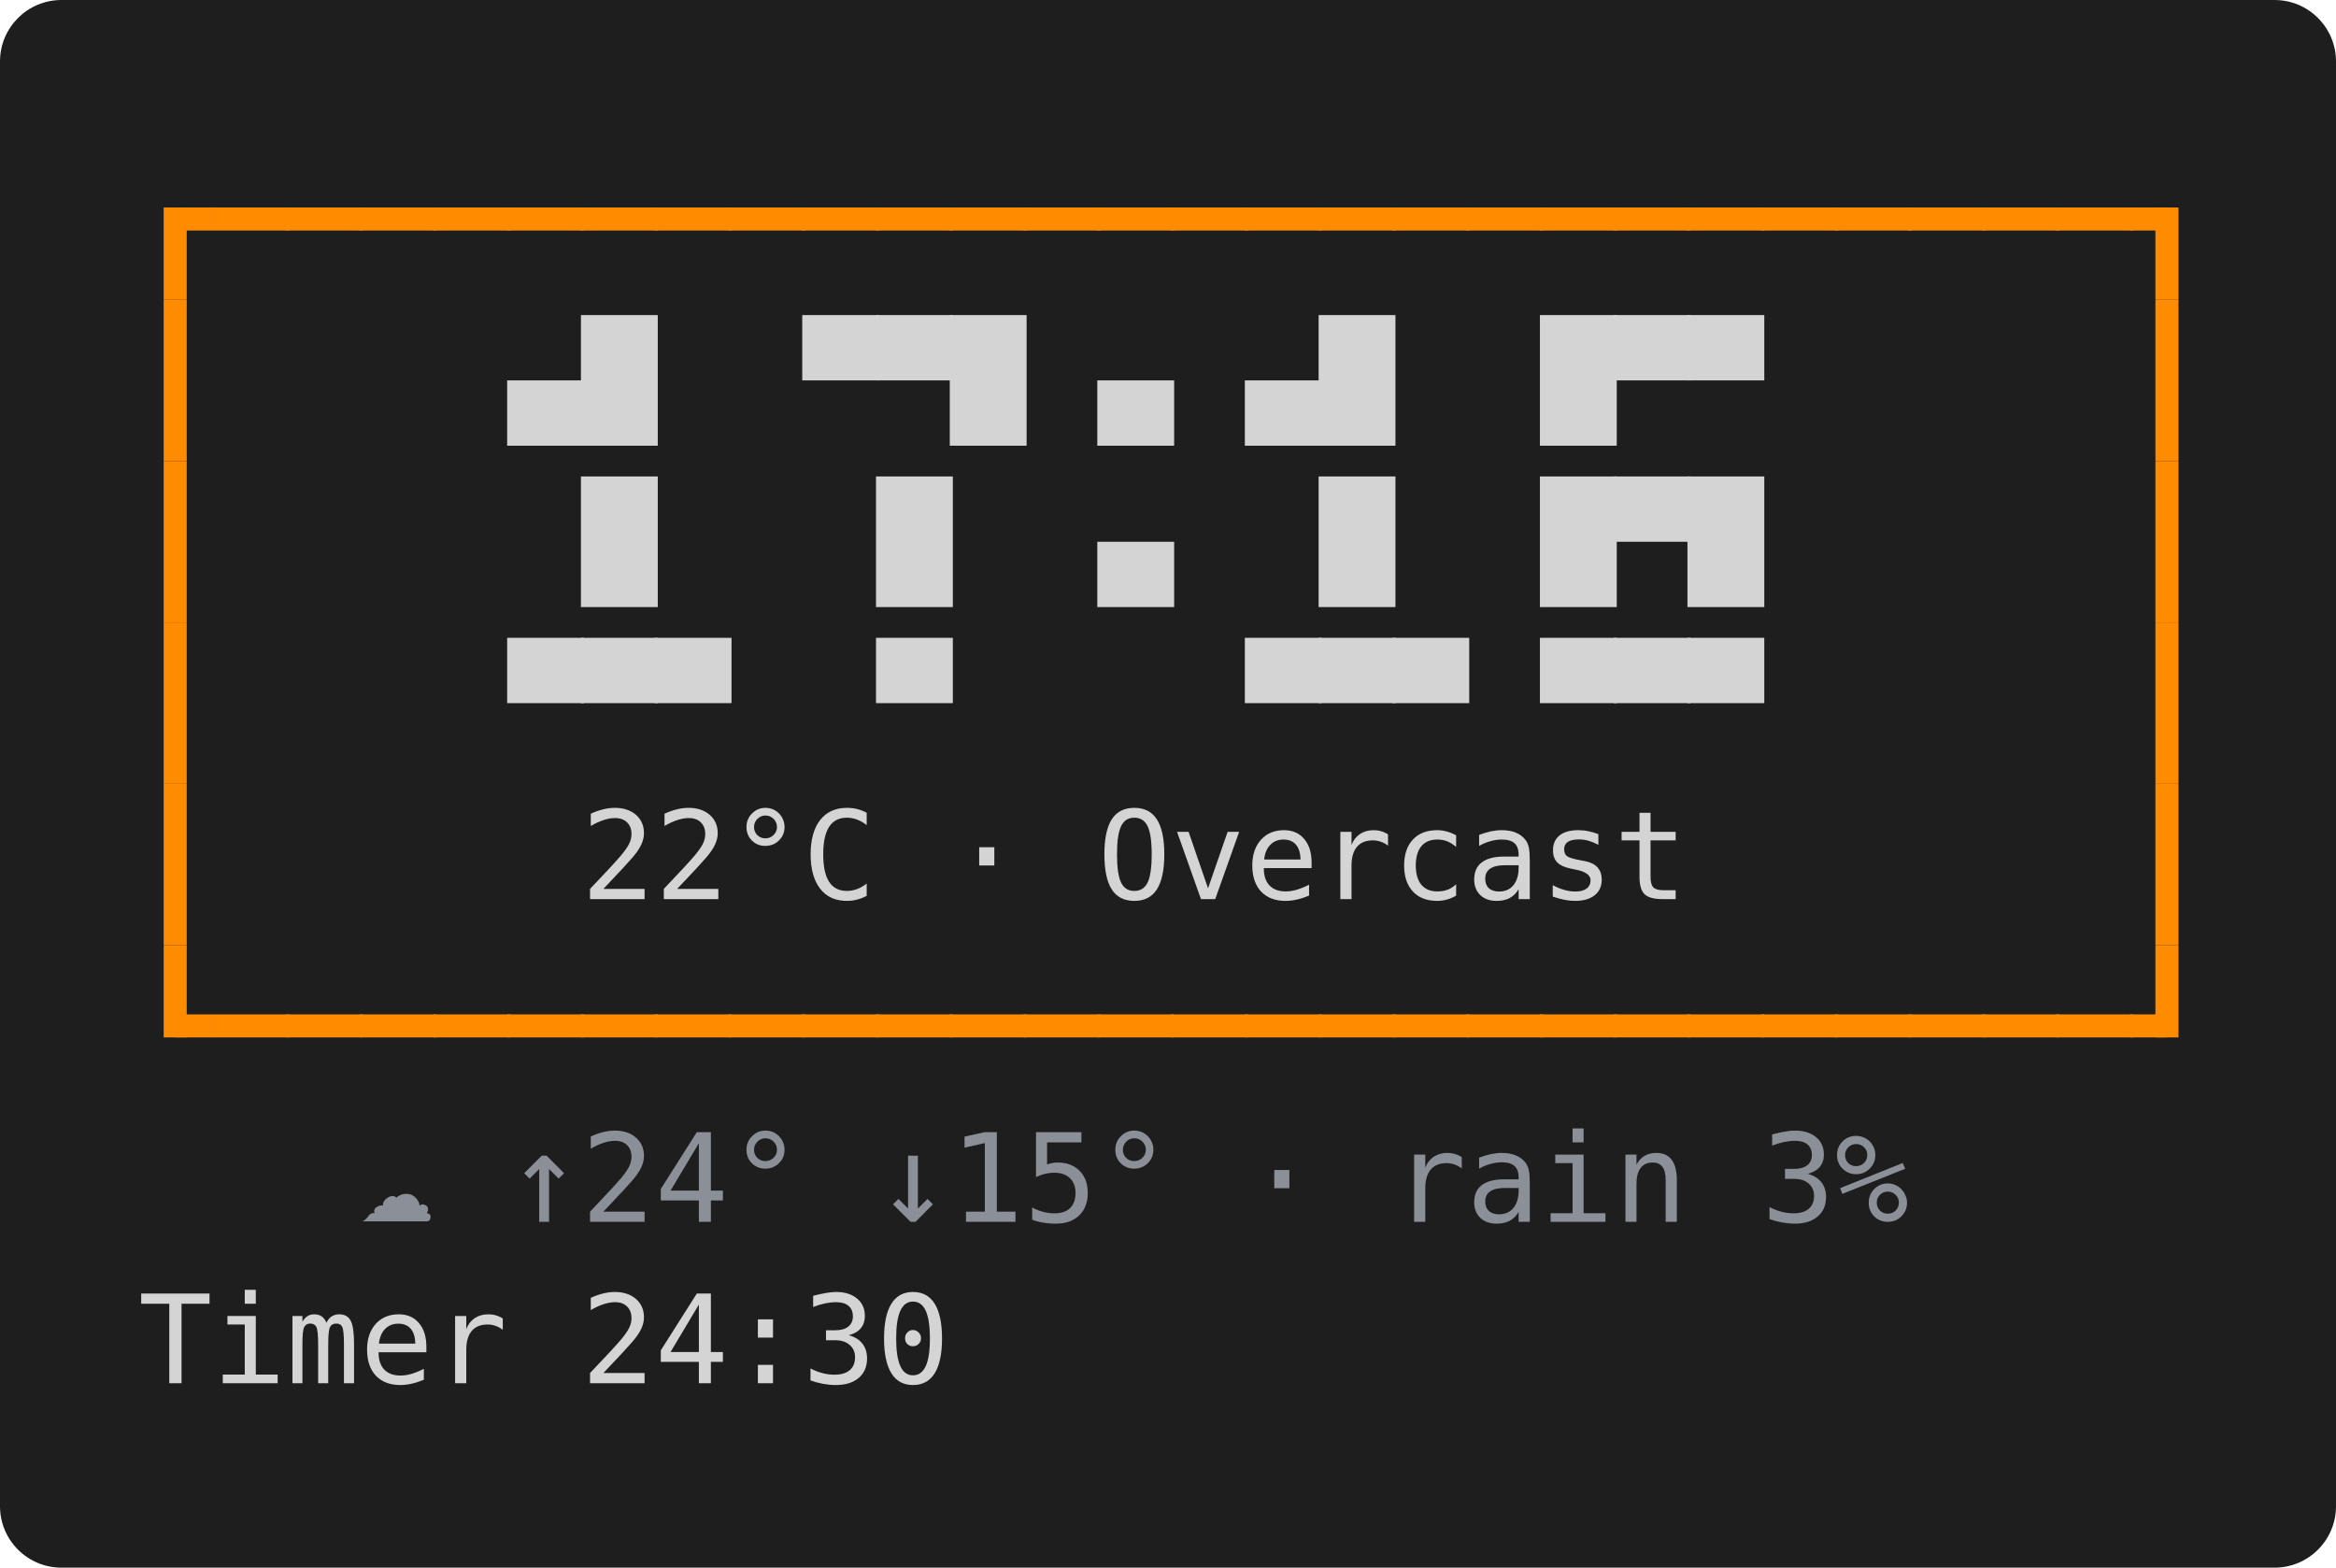
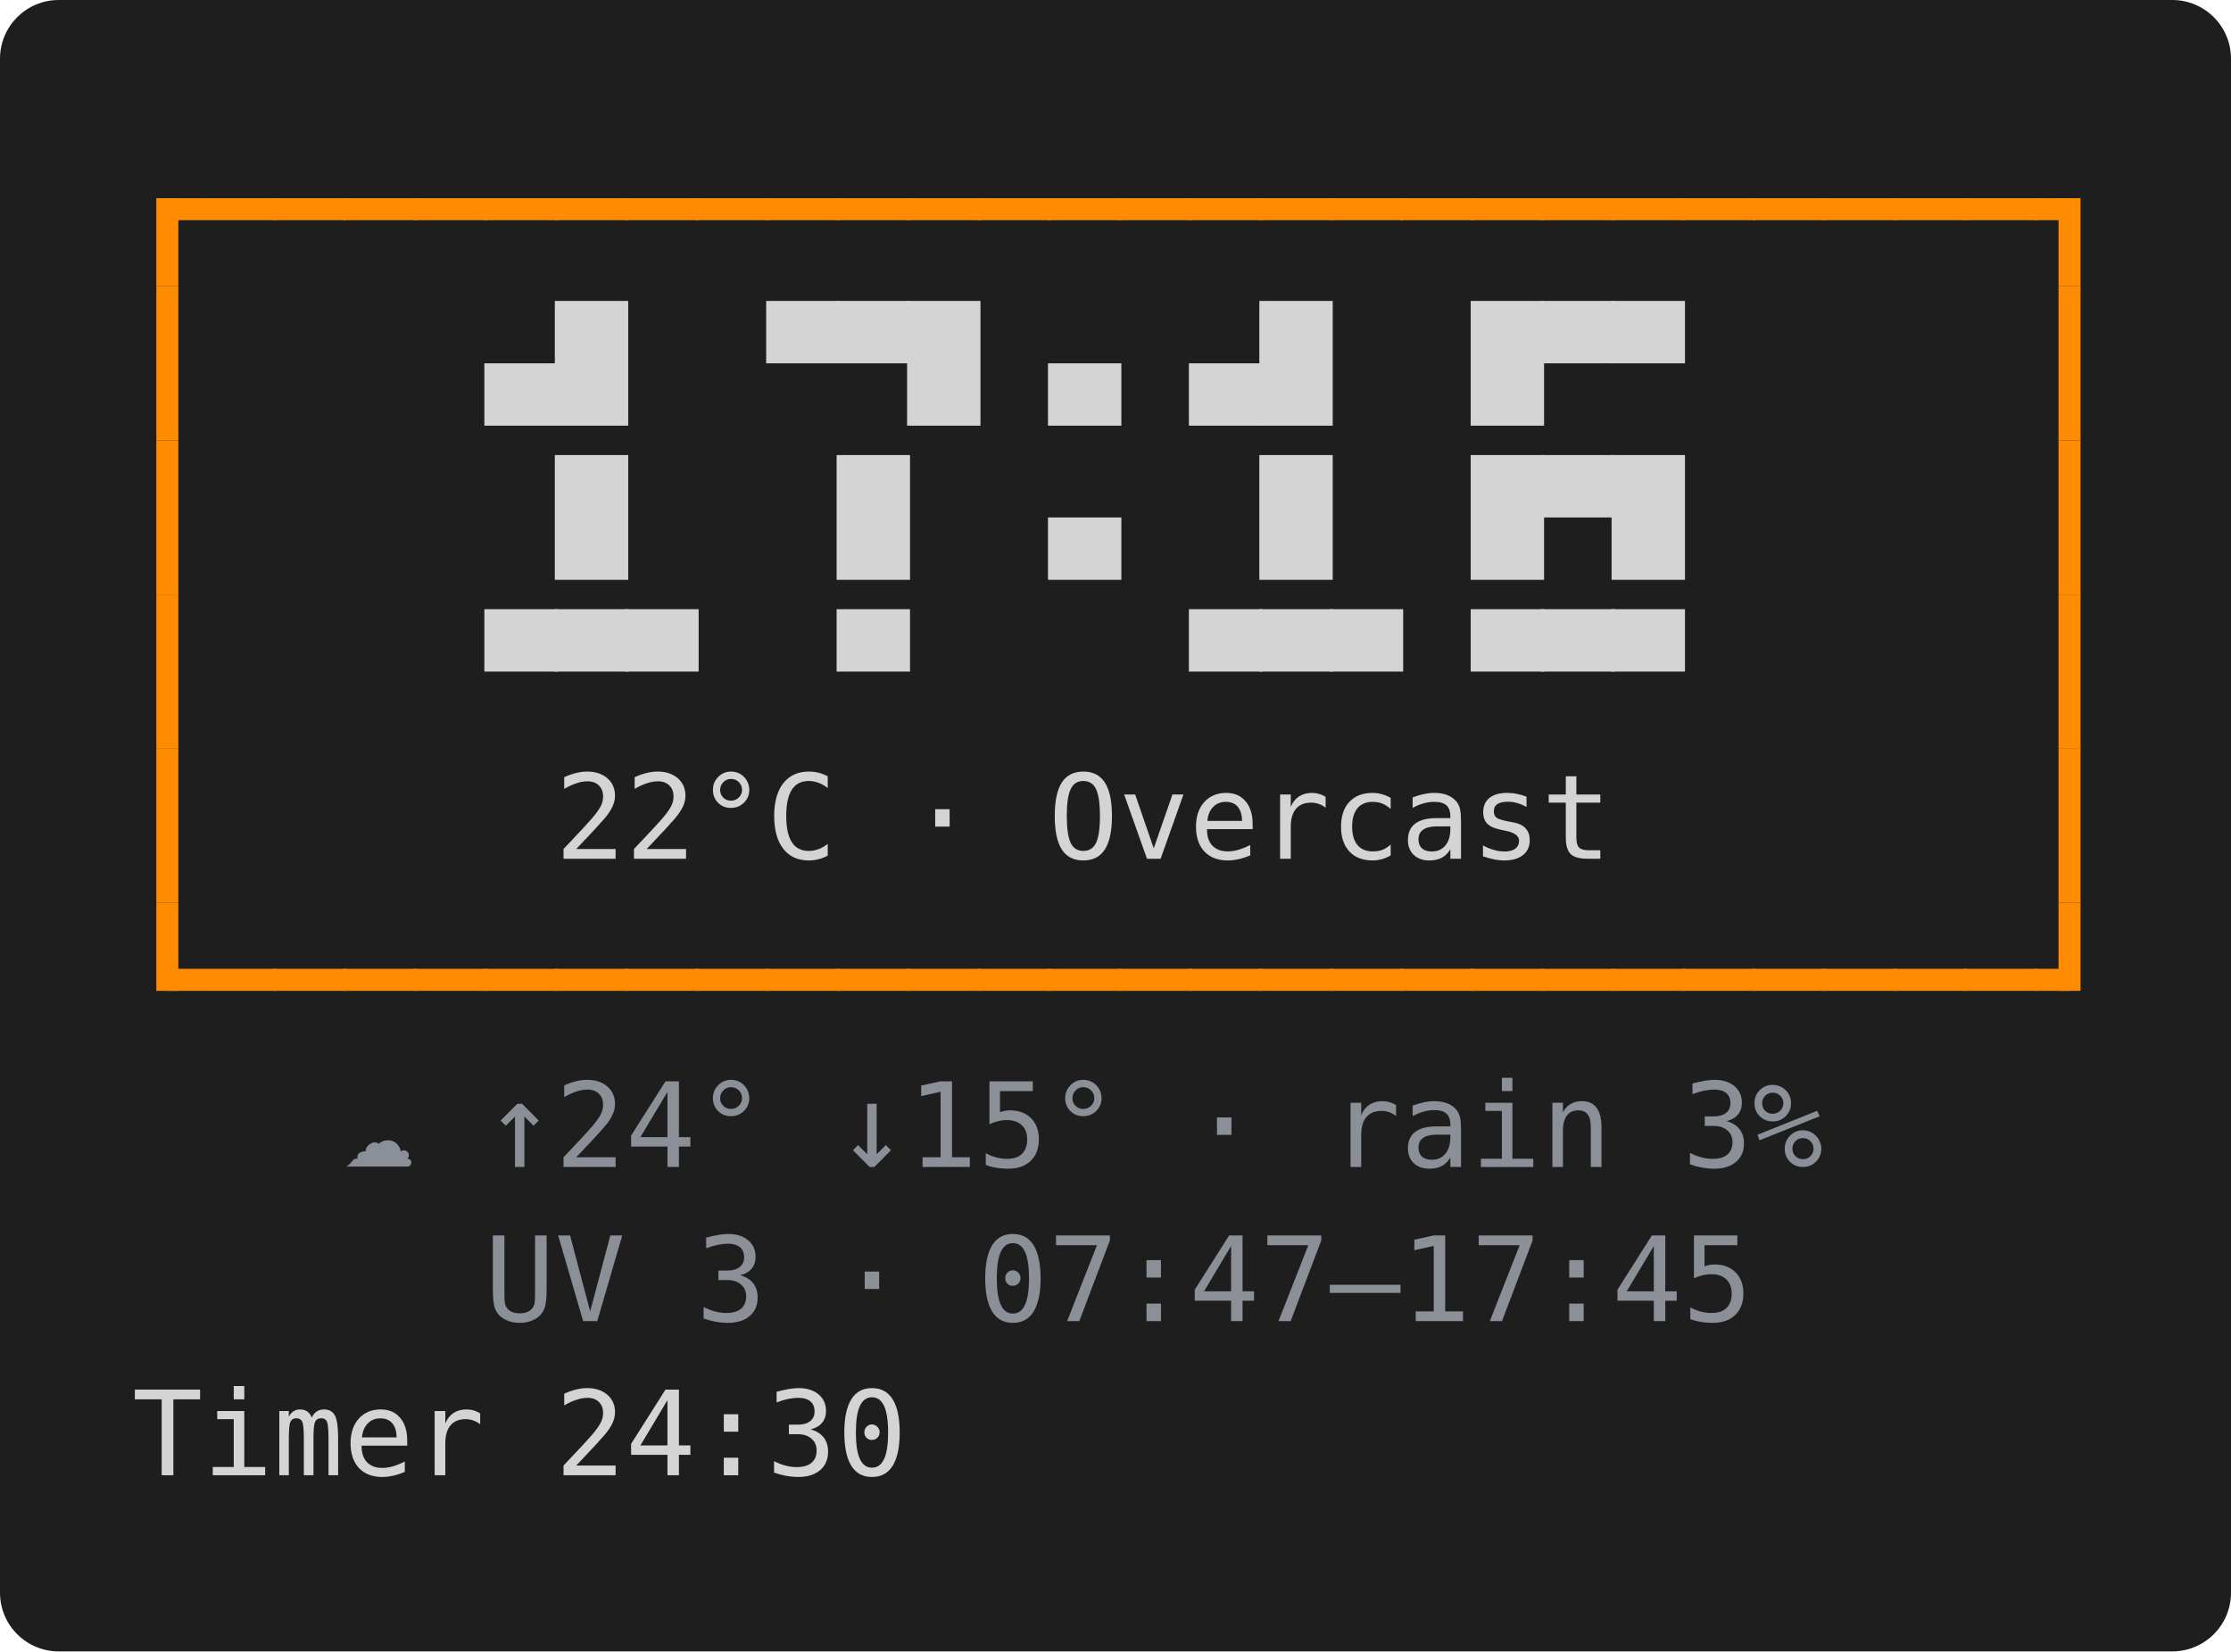
- <svg xmlns="http://www.w3.org/2000/svg" width="304" height="204" viewBox="0 0 304 204" font-family="DejaVu Sans Mono, Menlo, Consolas, monospace" font-size="16">
-   <rect width="304" height="204" rx="8" fill="#1e1e1e" />
+ <svg xmlns="http://www.w3.org/2000/svg" width="304" height="225" viewBox="0 0 304 225" font-family="DejaVu Sans Mono, Menlo, Consolas, monospace" font-size="16">
+   <rect width="304" height="225" rx="8" fill="#1e1e1e" />
  <line x1="22.8" y1="28.5" x2="27.6" y2="28.5" stroke="#ff8c00" stroke-width="3" />
  <line x1="22.8" y1="27.0" x2="22.8" y2="39.0" stroke="#ff8c00" stroke-width="3" />
  <line x1="27.6" y1="28.5" x2="37.6" y2="28.5" stroke="#ff8c00" stroke-width="3" />
  <line x1="37.2" y1="28.5" x2="47.2" y2="28.5" stroke="#ff8c00" stroke-width="3" />
  <line x1="46.8" y1="28.5" x2="56.8" y2="28.5" stroke="#ff8c00" stroke-width="3" />
  <line x1="56.4" y1="28.5" x2="66.4" y2="28.5" stroke="#ff8c00" stroke-width="3" />
  <line x1="66.0" y1="28.5" x2="76.0" y2="28.5" stroke="#ff8c00" stroke-width="3" />
  <line x1="75.6" y1="28.5" x2="85.6" y2="28.5" stroke="#ff8c00" stroke-width="3" />
  <line x1="85.2" y1="28.5" x2="95.2" y2="28.5" stroke="#ff8c00" stroke-width="3" />
  <line x1="94.8" y1="28.5" x2="104.8" y2="28.5" stroke="#ff8c00" stroke-width="3" />
  <line x1="104.4" y1="28.5" x2="114.4" y2="28.5" stroke="#ff8c00" stroke-width="3" />
  <line x1="114.0" y1="28.5" x2="124.0" y2="28.5" stroke="#ff8c00" stroke-width="3" />
  <line x1="123.6" y1="28.5" x2="133.6" y2="28.5" stroke="#ff8c00" stroke-width="3" />
  <line x1="133.2" y1="28.5" x2="143.2" y2="28.5" stroke="#ff8c00" stroke-width="3" />
  <line x1="142.8" y1="28.5" x2="152.8" y2="28.5" stroke="#ff8c00" stroke-width="3" />
  <line x1="152.4" y1="28.5" x2="162.4" y2="28.5" stroke="#ff8c00" stroke-width="3" />
  <line x1="162.0" y1="28.5" x2="172.0" y2="28.5" stroke="#ff8c00" stroke-width="3" />
  <line x1="171.6" y1="28.5" x2="181.6" y2="28.5" stroke="#ff8c00" stroke-width="3" />
  <line x1="181.2" y1="28.5" x2="191.2" y2="28.5" stroke="#ff8c00" stroke-width="3" />
  <line x1="190.8" y1="28.5" x2="200.8" y2="28.5" stroke="#ff8c00" stroke-width="3" />
  <line x1="200.4" y1="28.5" x2="210.4" y2="28.5" stroke="#ff8c00" stroke-width="3" />
  <line x1="210.0" y1="28.5" x2="220.0" y2="28.5" stroke="#ff8c00" stroke-width="3" />
  <line x1="219.6" y1="28.5" x2="229.6" y2="28.5" stroke="#ff8c00" stroke-width="3" />
  <line x1="229.2" y1="28.5" x2="239.2" y2="28.5" stroke="#ff8c00" stroke-width="3" />
  <line x1="238.8" y1="28.5" x2="248.8" y2="28.5" stroke="#ff8c00" stroke-width="3" />
  <line x1="248.4" y1="28.5" x2="258.4" y2="28.5" stroke="#ff8c00" stroke-width="3" />
  <line x1="258.0" y1="28.5" x2="268.0" y2="28.5" stroke="#ff8c00" stroke-width="3" />
  <line x1="267.6" y1="28.5" x2="277.6" y2="28.5" stroke="#ff8c00" stroke-width="3" />
  <line x1="282.0" y1="28.5" x2="277.2" y2="28.5" stroke="#ff8c00" stroke-width="3" />
  <line x1="282.0" y1="27.0" x2="282.0" y2="39.0" stroke="#ff8c00" stroke-width="3" />
  <line x1="22.8" y1="39" x2="22.8" y2="60" stroke="#ff8c00" stroke-width="3" />
  <rect x="66.0" y="49.5" width="10.0" height="8.5" fill="#d4d4d4" />
  <rect x="75.6" y="41" width="10.0" height="17" fill="#d4d4d4" />
  <rect x="104.4" y="41" width="10.0" height="8.5" fill="#d4d4d4" />
  <rect x="114.0" y="41" width="10.0" height="8.5" fill="#d4d4d4" />
  <rect x="123.6" y="41" width="10.0" height="17" fill="#d4d4d4" />
  <rect x="142.8" y="49.5" width="10.0" height="8.5" fill="#d4d4d4" />
  <rect x="162.0" y="49.5" width="10.0" height="8.5" fill="#d4d4d4" />
  <rect x="171.6" y="41" width="10.0" height="17" fill="#d4d4d4" />
  <rect x="200.4" y="41" width="10.0" height="17" fill="#d4d4d4" />
  <rect x="210.0" y="41" width="10.0" height="8.5" fill="#d4d4d4" />
  <rect x="219.6" y="41" width="10.0" height="8.5" fill="#d4d4d4" />
  <line x1="282.0" y1="39" x2="282.0" y2="60" stroke="#ff8c00" stroke-width="3" />
  <line x1="22.8" y1="60" x2="22.8" y2="81" stroke="#ff8c00" stroke-width="3" />
  <rect x="75.6" y="62" width="10.0" height="17" fill="#d4d4d4" />
  <rect x="114.0" y="62" width="10.0" height="17" fill="#d4d4d4" />
  <rect x="142.8" y="70.5" width="10.0" height="8.5" fill="#d4d4d4" />
  <rect x="171.6" y="62" width="10.0" height="17" fill="#d4d4d4" />
  <rect x="200.4" y="62" width="10.0" height="17" fill="#d4d4d4" />
  <rect x="210.0" y="62" width="10.0" height="8.5" fill="#d4d4d4" />
  <rect x="219.6" y="62" width="10.0" height="17" fill="#d4d4d4" />
  <line x1="282.0" y1="60" x2="282.0" y2="81" stroke="#ff8c00" stroke-width="3" />
  <line x1="22.8" y1="81" x2="22.8" y2="102" stroke="#ff8c00" stroke-width="3" />
  <rect x="66.0" y="83" width="10.0" height="8.5" fill="#d4d4d4" />
  <rect x="75.6" y="83" width="10.0" height="8.5" fill="#d4d4d4" />
  <rect x="85.2" y="83" width="10.0" height="8.5" fill="#d4d4d4" />
  <rect x="114.0" y="83" width="10.0" height="8.5" fill="#d4d4d4" />
  <rect x="162.0" y="83" width="10.0" height="8.5" fill="#d4d4d4" />
  <rect x="171.6" y="83" width="10.0" height="8.5" fill="#d4d4d4" />
  <rect x="181.2" y="83" width="10.0" height="8.5" fill="#d4d4d4" />
  <rect x="200.4" y="83" width="10.0" height="8.5" fill="#d4d4d4" />
  <rect x="210.0" y="83" width="10.0" height="8.5" fill="#d4d4d4" />
  <rect x="219.6" y="83" width="10.0" height="8.5" fill="#d4d4d4" />
  <line x1="282.0" y1="81" x2="282.0" y2="102" stroke="#ff8c00" stroke-width="3" />
  <line x1="22.8" y1="102" x2="22.8" y2="123" stroke="#ff8c00" stroke-width="3" />
  <text x="75.6" y="117" fill="#d4d4d4">2</text>
  <text x="85.2" y="117" fill="#d4d4d4">2</text>
  <text x="94.8" y="117" fill="#d4d4d4">°</text>
  <text x="104.4" y="117" fill="#d4d4d4">C</text>
  <text x="123.6" y="117" fill="#d4d4d4">·</text>
  <text x="142.8" y="117" fill="#d4d4d4">O</text>
  <text x="152.4" y="117" fill="#d4d4d4">v</text>
  <text x="162.0" y="117" fill="#d4d4d4">e</text>
  <text x="171.6" y="117" fill="#d4d4d4">r</text>
  <text x="181.2" y="117" fill="#d4d4d4">c</text>
  <text x="190.8" y="117" fill="#d4d4d4">a</text>
  <text x="200.4" y="117" fill="#d4d4d4">s</text>
  <text x="210.0" y="117" fill="#d4d4d4">t</text>
  <line x1="282.0" y1="102" x2="282.0" y2="123" stroke="#ff8c00" stroke-width="3" />
  <line x1="22.8" y1="133.5" x2="27.6" y2="133.5" stroke="#ff8c00" stroke-width="3" />
  <line x1="22.8" y1="135.0" x2="22.8" y2="123.0" stroke="#ff8c00" stroke-width="3" />
  <line x1="27.6" y1="133.5" x2="37.6" y2="133.5" stroke="#ff8c00" stroke-width="3" />
  <line x1="37.2" y1="133.5" x2="47.2" y2="133.5" stroke="#ff8c00" stroke-width="3" />
  <line x1="46.8" y1="133.5" x2="56.8" y2="133.5" stroke="#ff8c00" stroke-width="3" />
  <line x1="56.4" y1="133.5" x2="66.4" y2="133.5" stroke="#ff8c00" stroke-width="3" />
  <line x1="66.0" y1="133.5" x2="76.0" y2="133.5" stroke="#ff8c00" stroke-width="3" />
  <line x1="75.6" y1="133.5" x2="85.6" y2="133.5" stroke="#ff8c00" stroke-width="3" />
  <line x1="85.2" y1="133.5" x2="95.2" y2="133.5" stroke="#ff8c00" stroke-width="3" />
  <line x1="94.8" y1="133.5" x2="104.8" y2="133.5" stroke="#ff8c00" stroke-width="3" />
  <line x1="104.4" y1="133.5" x2="114.4" y2="133.5" stroke="#ff8c00" stroke-width="3" />
  <line x1="114.0" y1="133.5" x2="124.0" y2="133.5" stroke="#ff8c00" stroke-width="3" />
  <line x1="123.6" y1="133.5" x2="133.6" y2="133.5" stroke="#ff8c00" stroke-width="3" />
  <line x1="133.2" y1="133.5" x2="143.2" y2="133.5" stroke="#ff8c00" stroke-width="3" />
  <line x1="142.8" y1="133.5" x2="152.8" y2="133.5" stroke="#ff8c00" stroke-width="3" />
  <line x1="152.4" y1="133.5" x2="162.4" y2="133.5" stroke="#ff8c00" stroke-width="3" />
  <line x1="162.0" y1="133.5" x2="172.0" y2="133.5" stroke="#ff8c00" stroke-width="3" />
  <line x1="171.6" y1="133.5" x2="181.6" y2="133.5" stroke="#ff8c00" stroke-width="3" />
  <line x1="181.2" y1="133.5" x2="191.2" y2="133.5" stroke="#ff8c00" stroke-width="3" />
  <line x1="190.8" y1="133.5" x2="200.8" y2="133.5" stroke="#ff8c00" stroke-width="3" />
  <line x1="200.4" y1="133.5" x2="210.4" y2="133.5" stroke="#ff8c00" stroke-width="3" />
  <line x1="210.0" y1="133.5" x2="220.0" y2="133.5" stroke="#ff8c00" stroke-width="3" />
  <line x1="219.6" y1="133.5" x2="229.6" y2="133.5" stroke="#ff8c00" stroke-width="3" />
  <line x1="229.2" y1="133.5" x2="239.2" y2="133.5" stroke="#ff8c00" stroke-width="3" />
  <line x1="238.8" y1="133.5" x2="248.8" y2="133.5" stroke="#ff8c00" stroke-width="3" />
  <line x1="248.4" y1="133.5" x2="258.4" y2="133.5" stroke="#ff8c00" stroke-width="3" />
  <line x1="258.0" y1="133.5" x2="268.0" y2="133.5" stroke="#ff8c00" stroke-width="3" />
  <line x1="267.6" y1="133.5" x2="277.6" y2="133.5" stroke="#ff8c00" stroke-width="3" />
  <line x1="282.0" y1="133.5" x2="277.2" y2="133.5" stroke="#ff8c00" stroke-width="3" />
  <line x1="282.0" y1="135.0" x2="282.0" y2="123.0" stroke="#ff8c00" stroke-width="3" />
  <text x="46.8" y="159" fill="#8a8f98">☁</text>
  <text x="66.0" y="159" fill="#8a8f98">↑</text>
  <text x="75.6" y="159" fill="#8a8f98">2</text>
  <text x="85.2" y="159" fill="#8a8f98">4</text>
  <text x="94.8" y="159" fill="#8a8f98">°</text>
  <text x="114.0" y="159" fill="#8a8f98">↓</text>
  <text x="123.6" y="159" fill="#8a8f98">1</text>
  <text x="133.2" y="159" fill="#8a8f98">5</text>
  <text x="142.8" y="159" fill="#8a8f98">°</text>
  <text x="162.0" y="159" fill="#8a8f98">·</text>
  <text x="181.2" y="159" fill="#8a8f98">r</text>
  <text x="190.8" y="159" fill="#8a8f98">a</text>
  <text x="200.4" y="159" fill="#8a8f98">i</text>
  <text x="210.0" y="159" fill="#8a8f98">n</text>
  <text x="229.2" y="159" fill="#8a8f98">3</text>
  <text x="238.8" y="159" fill="#8a8f98">%</text>
-   <text x="18.0" y="180" fill="#d4d4d4">T</text>
-   <text x="27.6" y="180" fill="#d4d4d4">i</text>
-   <text x="37.2" y="180" fill="#d4d4d4">m</text>
-   <text x="46.8" y="180" fill="#d4d4d4">e</text>
-   <text x="56.4" y="180" fill="#d4d4d4">r</text>
-   <text x="75.6" y="180" fill="#d4d4d4">2</text>
-   <text x="85.2" y="180" fill="#d4d4d4">4</text>
-   <text x="94.8" y="180" fill="#d4d4d4">:</text>
-   <text x="104.4" y="180" fill="#d4d4d4">3</text>
-   <text x="114.0" y="180" fill="#d4d4d4">0</text>
+   <text x="66.0" y="180" fill="#8a8f98">U</text>
+   <text x="75.6" y="180" fill="#8a8f98">V</text>
+   <text x="94.8" y="180" fill="#8a8f98">3</text>
+   <text x="114.0" y="180" fill="#8a8f98">·</text>
+   <text x="133.2" y="180" fill="#8a8f98">0</text>
+   <text x="142.8" y="180" fill="#8a8f98">7</text>
+   <text x="152.4" y="180" fill="#8a8f98">:</text>
+   <text x="162.0" y="180" fill="#8a8f98">4</text>
+   <text x="171.6" y="180" fill="#8a8f98">7</text>
+   <text x="181.2" y="180" fill="#8a8f98">–</text>
+   <text x="190.8" y="180" fill="#8a8f98">1</text>
+   <text x="200.4" y="180" fill="#8a8f98">7</text>
+   <text x="210.0" y="180" fill="#8a8f98">:</text>
+   <text x="219.6" y="180" fill="#8a8f98">4</text>
+   <text x="229.2" y="180" fill="#8a8f98">5</text>
+   <text x="18.0" y="201" fill="#d4d4d4">T</text>
+   <text x="27.6" y="201" fill="#d4d4d4">i</text>
+   <text x="37.2" y="201" fill="#d4d4d4">m</text>
+   <text x="46.8" y="201" fill="#d4d4d4">e</text>
+   <text x="56.4" y="201" fill="#d4d4d4">r</text>
+   <text x="75.6" y="201" fill="#d4d4d4">2</text>
+   <text x="85.2" y="201" fill="#d4d4d4">4</text>
+   <text x="94.8" y="201" fill="#d4d4d4">:</text>
+   <text x="104.4" y="201" fill="#d4d4d4">3</text>
+   <text x="114.0" y="201" fill="#d4d4d4">0</text>
</svg>
